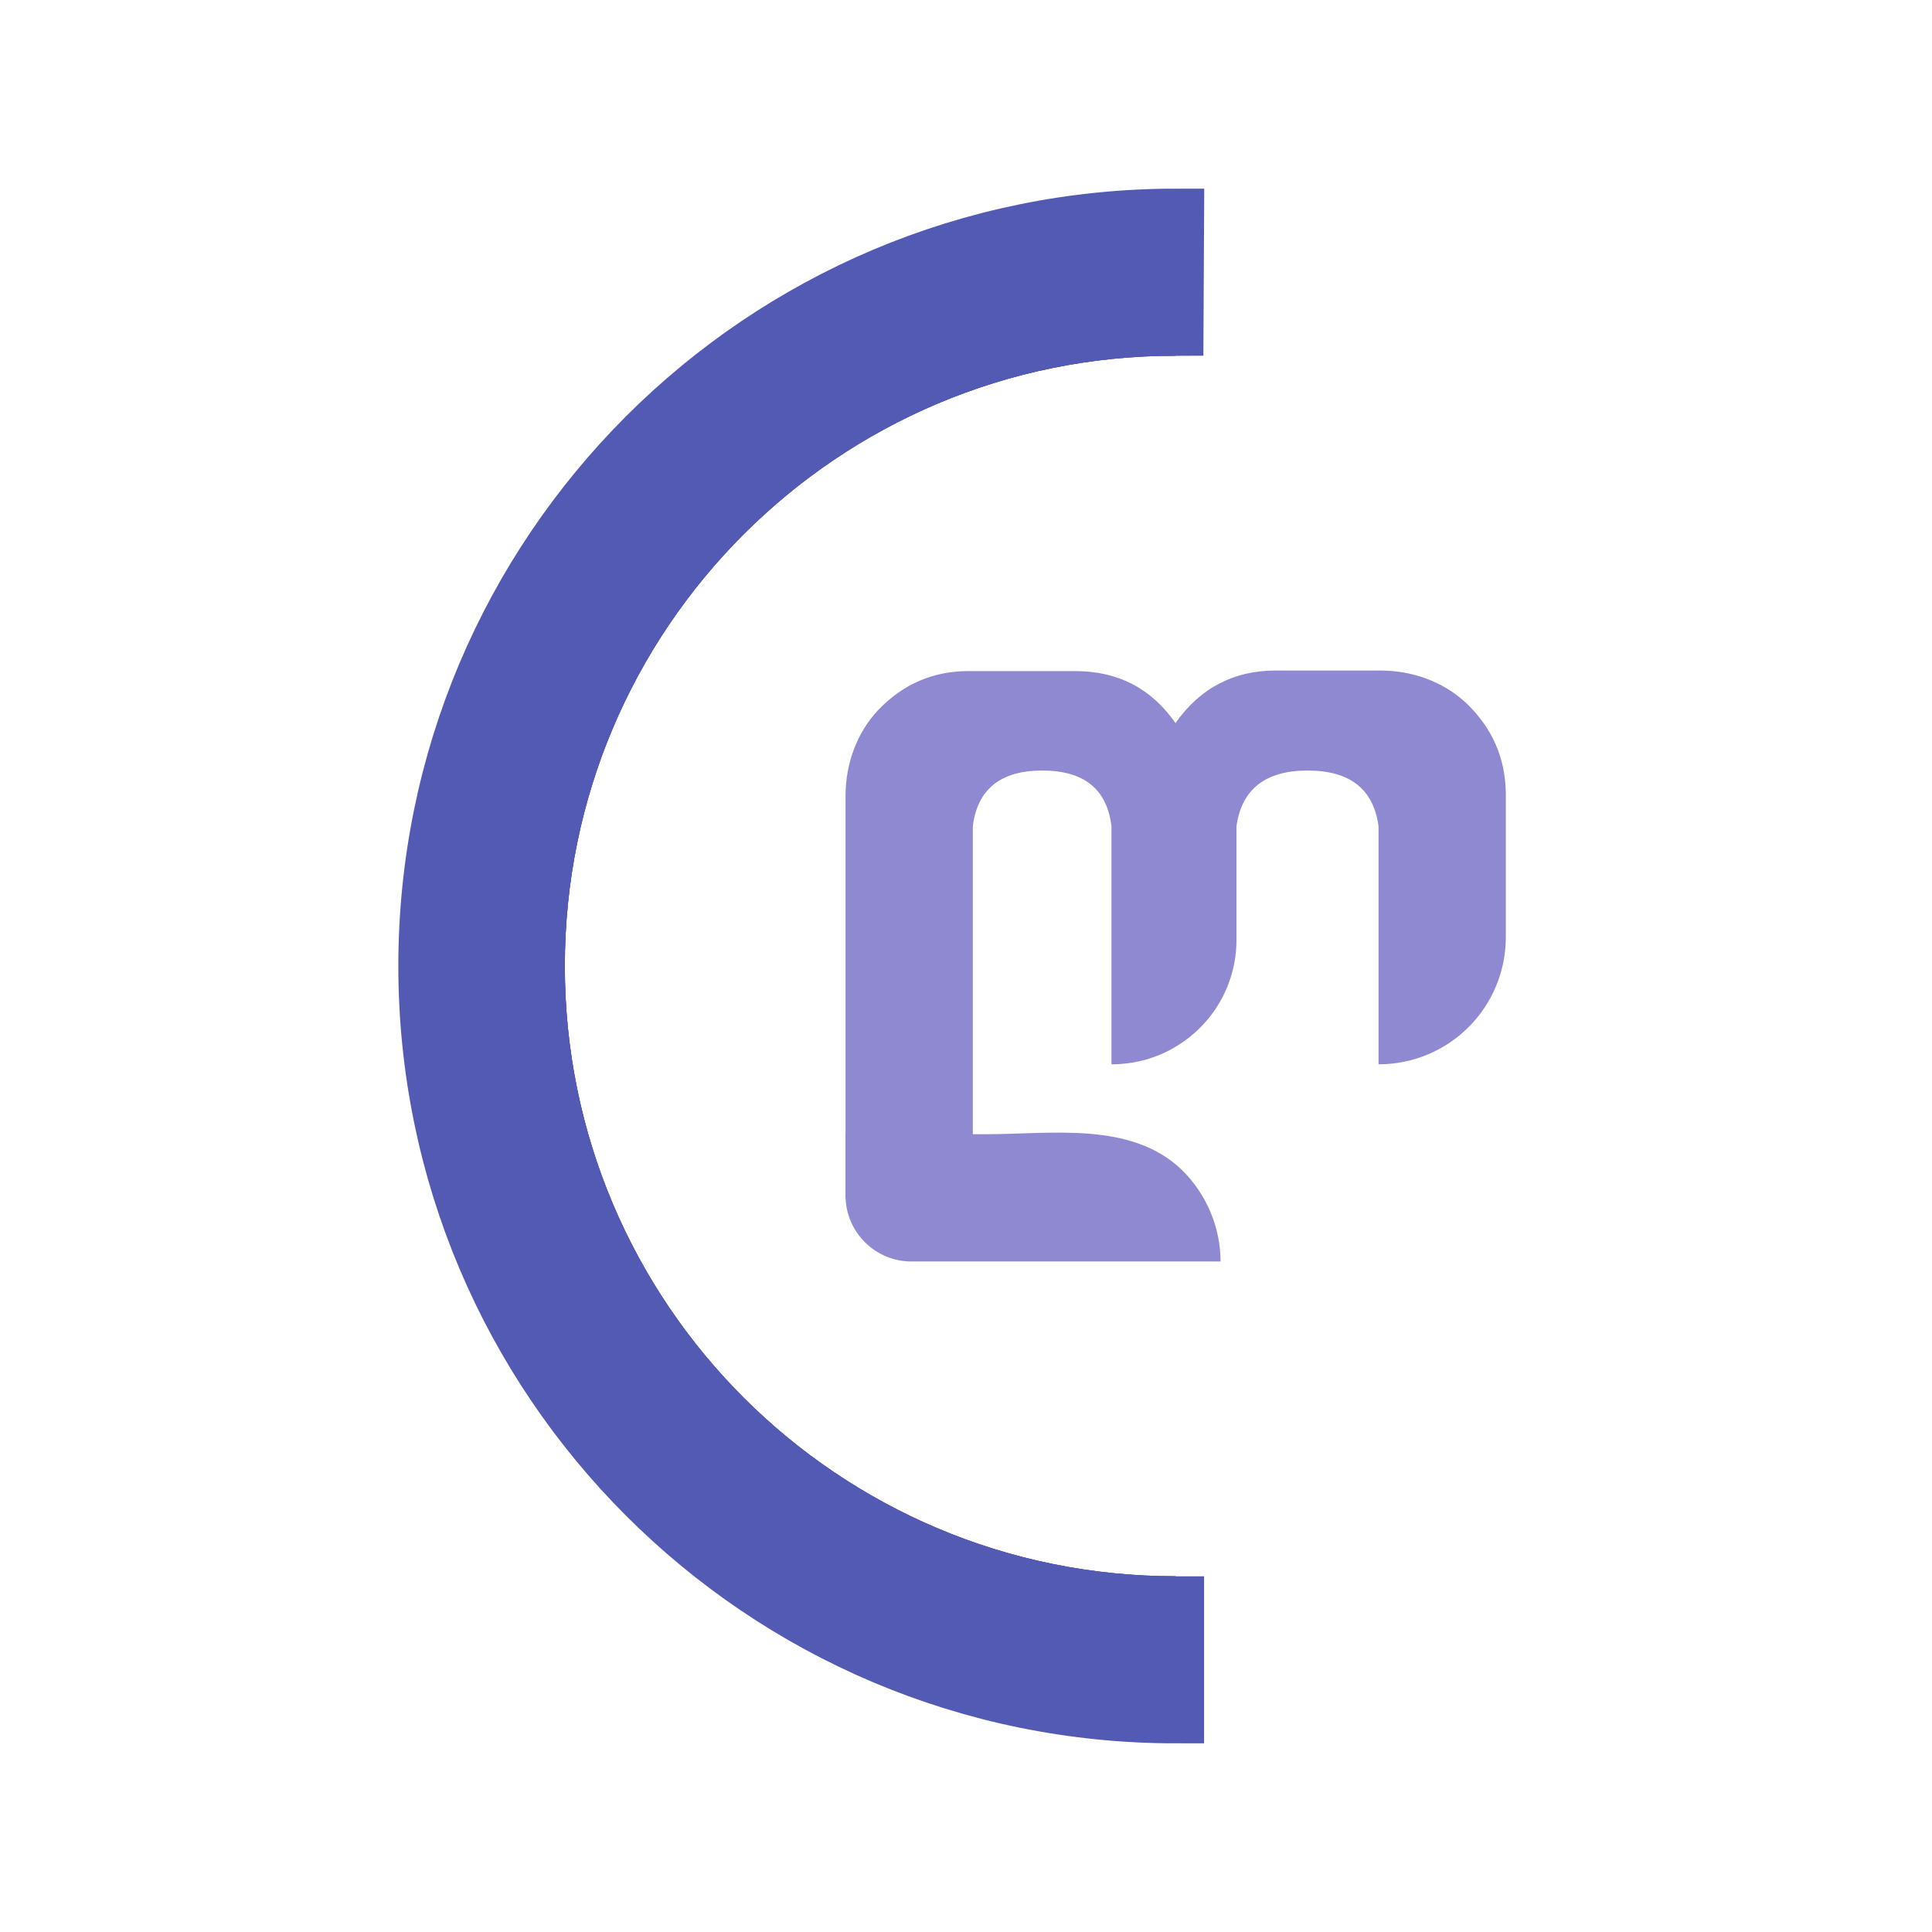
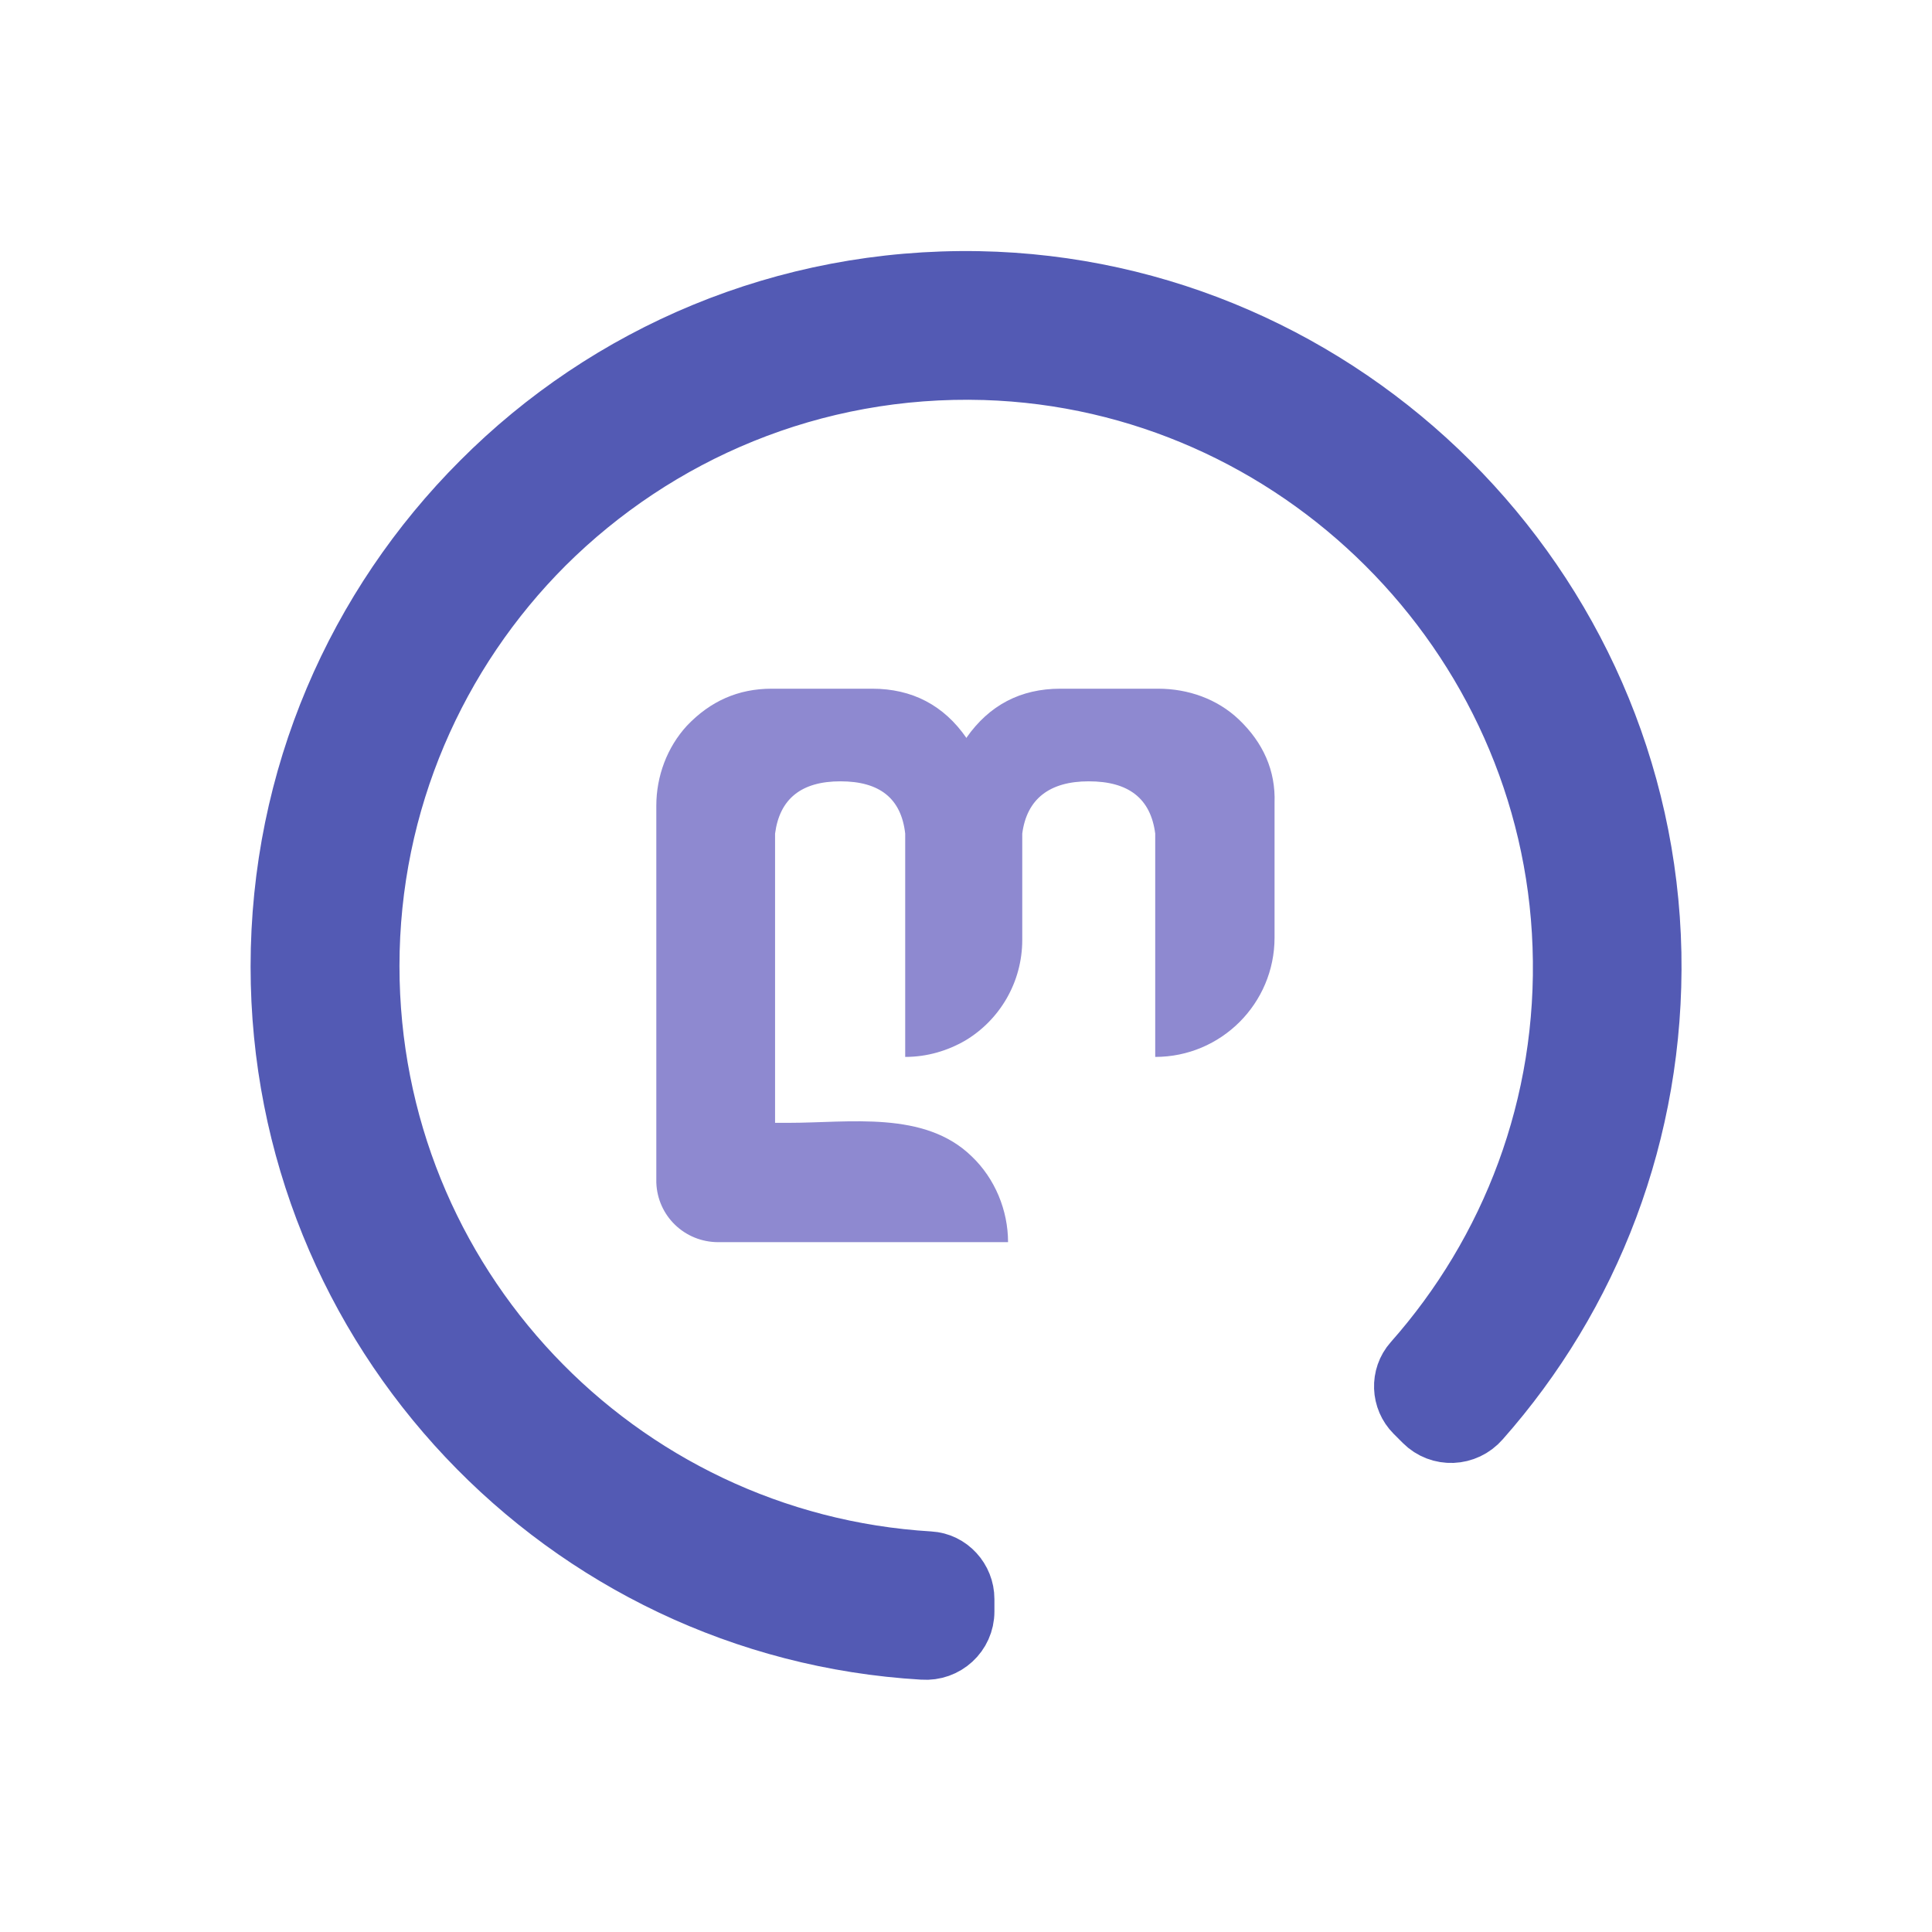
<svg xmlns="http://www.w3.org/2000/svg" version="1.0" id="Layer_1" x="0px" y="0px" viewBox="0 0 34 34" style="enable-background:new 0 0 34 34;" xml:space="preserve">
  <style type="text/css">
	.st0{fill:#8E89D0;}
	.st1{fill:#535AB4;stroke:#535AB4;stroke-miterlimit:10;}
	.st2{fill:none;stroke:#535AB4;stroke-miterlimit:10;}
</style>
  <g>
-     <g>
-       <g>
-         <path class="st0" d="M25.8,12.37c-0.41-0.38-0.95-0.57-1.51-0.57h-1.84c-0.74,0-1.33,0.31-1.76,0.92c0,0,0,0,0,0.01     c-0.43-0.62-1.02-0.92-1.77-0.92h-1.88c-0.62,0-1.15,0.23-1.59,0.69c-0.38,0.41-0.57,0.95-0.57,1.51v7.07h0l2.24,0v-6.54     c0.08-0.65,0.49-0.98,1.22-0.98c0.73,0,1.14,0.32,1.22,0.98v4.19c0.41,0,0.8-0.11,1.13-0.31c0.64-0.38,1.07-1.08,1.07-1.88v-2     c0.09-0.65,0.51-0.98,1.25-0.98c0.74,0,1.16,0.32,1.25,0.98v4.19c1.24,0,2.24-1,2.24-2.24v-2.53     C26.49,13.33,26.26,12.81,25.8,12.37z" />
-       </g>
-       <path class="st0" d="M21.48,22.2c-1.81,0-3.63,0-5.44,0c-0.64,0-1.16-0.52-1.16-1.16c0,0,0-1.08,0-1.08c0.83,0,1.66,0,2.49,0    c1.13,0,2.54-0.23,3.43,0.63C21.23,21.01,21.48,21.6,21.48,22.2z" />
-     </g>
-     <path class="st1" d="M20.68,5.76L20.68,5.76l0.01-1.94C13.41,3.82,7.51,9.72,7.51,17c0,7.28,5.9,13.18,13.18,13.18v-1.94h-0.01   c-6.21,0-11.24-5.03-11.24-11.24S14.47,5.76,20.68,5.76z" />
-     <path class="st2" d="M20.69,28.24L20.69,28.24c-6.22,0-11.25-5.03-11.25-11.24S14.47,5.76,20.68,5.76h0.01" />
-     <path class="st2" d="M20.69,28.24L20.69,28.24c-6.22,0-11.25-5.03-11.25-11.24S14.47,5.76,20.68,5.76h0.01" />
+     <path class="st0" d="M21.8,12.66c-0.38-0.36-0.89-0.54-1.42-0.54h-1.72c-0.7,0-1.25,0.29-1.65,0.86c0,0,0,0,0,0.01   c-0.4-0.58-0.96-0.87-1.66-0.87h-1.77c-0.59,0-1.08,0.22-1.49,0.65c-0.35,0.38-0.54,0.89-0.54,1.41v6.63h0h0   c0.02,0.59,0.5,1.05,1.09,1.05c1.7,0,3.4,0,5.1,0c0-0.56-0.23-1.12-0.64-1.51c-0.83-0.81-2.15-0.59-3.22-0.59   c-0.08,0-0.16,0-0.24,0v-5.09c0.08-0.61,0.46-0.92,1.15-0.92c0.69,0,1.07,0.3,1.14,0.92v3.93c0.39,0,0.75-0.11,1.06-0.29   c0.6-0.36,1-1.02,1-1.77v-1.87c0.08-0.61,0.48-0.92,1.17-0.92c0.7,0,1.09,0.3,1.17,0.92v3.93c1.16,0,2.1-0.94,2.1-2.1v-2.37   C22.45,13.56,22.23,13.07,21.8,12.66z" />
+     <path class="st1" d="M29.09,16.77c0.06,3.16-1.09,6.05-3.02,8.23c-0.27,0.31-0.74,0.33-1.03,0.04h0l-0.16-0.16   c-0.25-0.25-0.27-0.66-0.03-0.93c1.71-1.93,2.72-4.5,2.62-7.3c-0.19-5.48-4.66-9.94-10.14-10.11c-3.02-0.09-5.76,1.1-7.73,3.06   c-1.89,1.89-3.07,4.51-3.07,7.4c0,5.57,4.34,10.12,9.83,10.45c0.36,0.02,0.64,0.33,0.64,0.69v0.22c0,0.41-0.35,0.73-0.76,0.7   C9.92,28.69,4.91,23.43,4.91,17.01c0-3.34,1.35-6.36,3.54-8.55c2.23-2.24,5.34-3.6,8.77-3.54C23.68,5.04,28.96,10.31,29.09,16.77z" />
  </g>
</svg>
